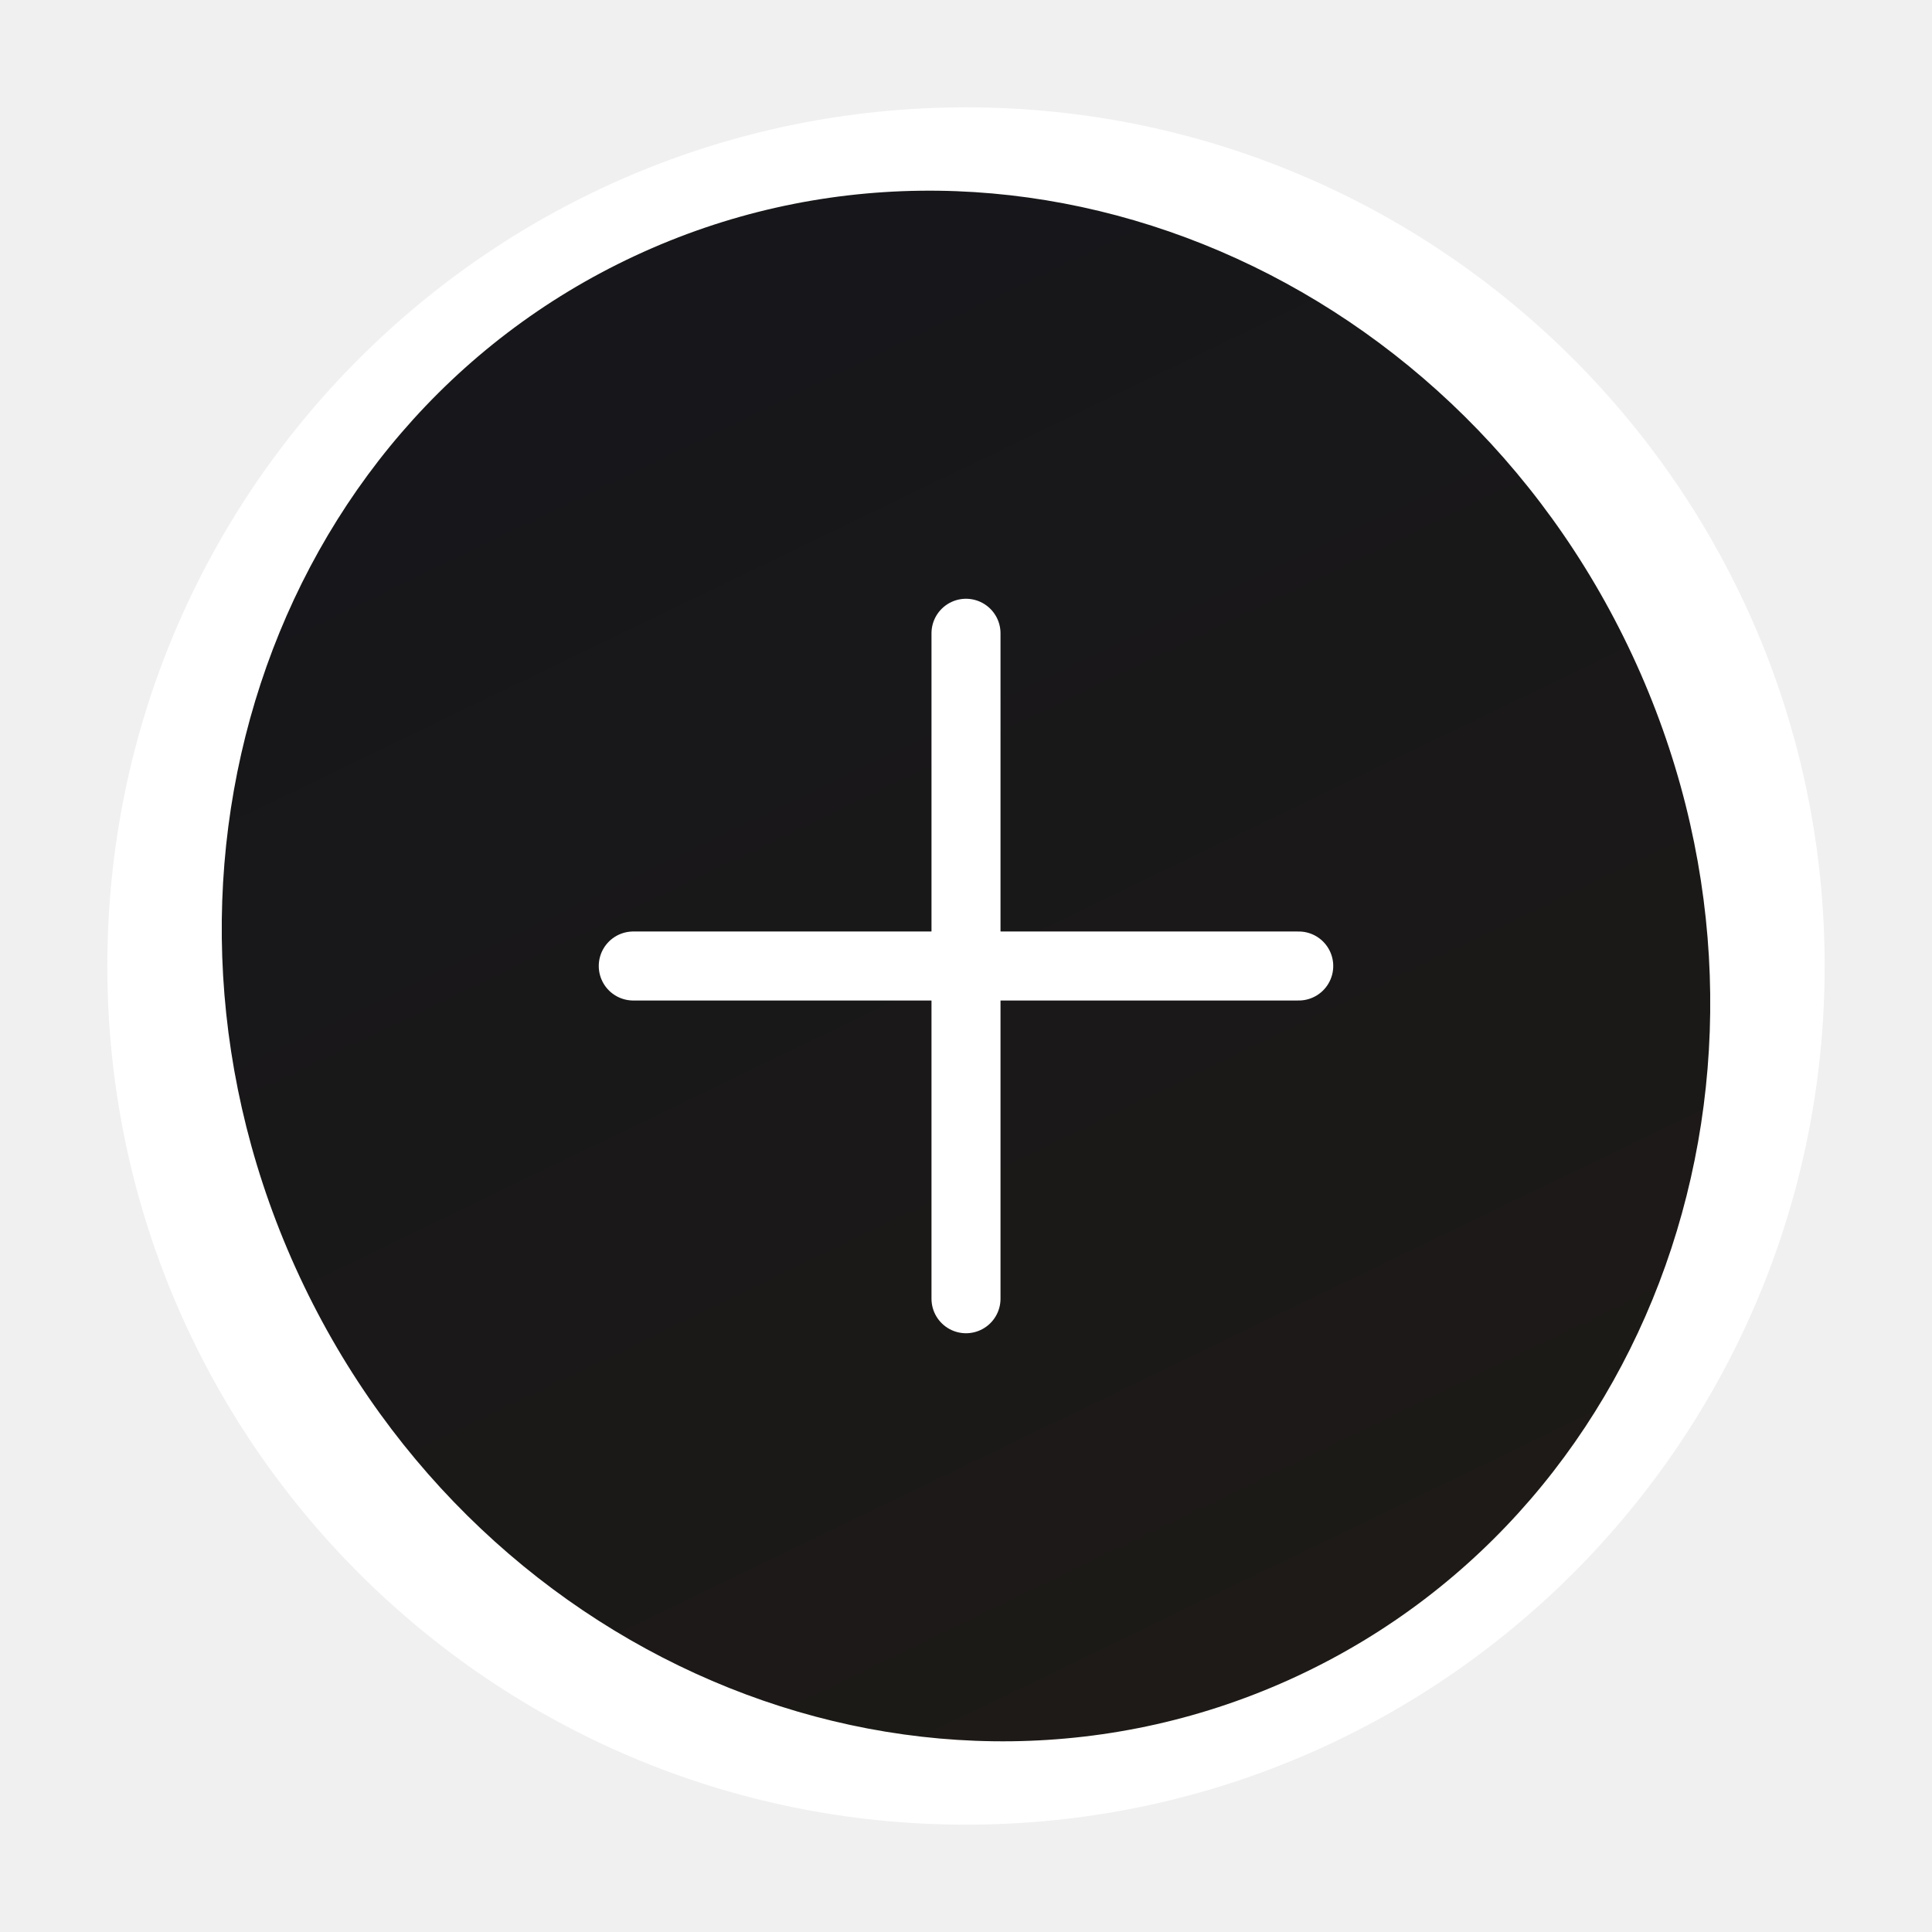
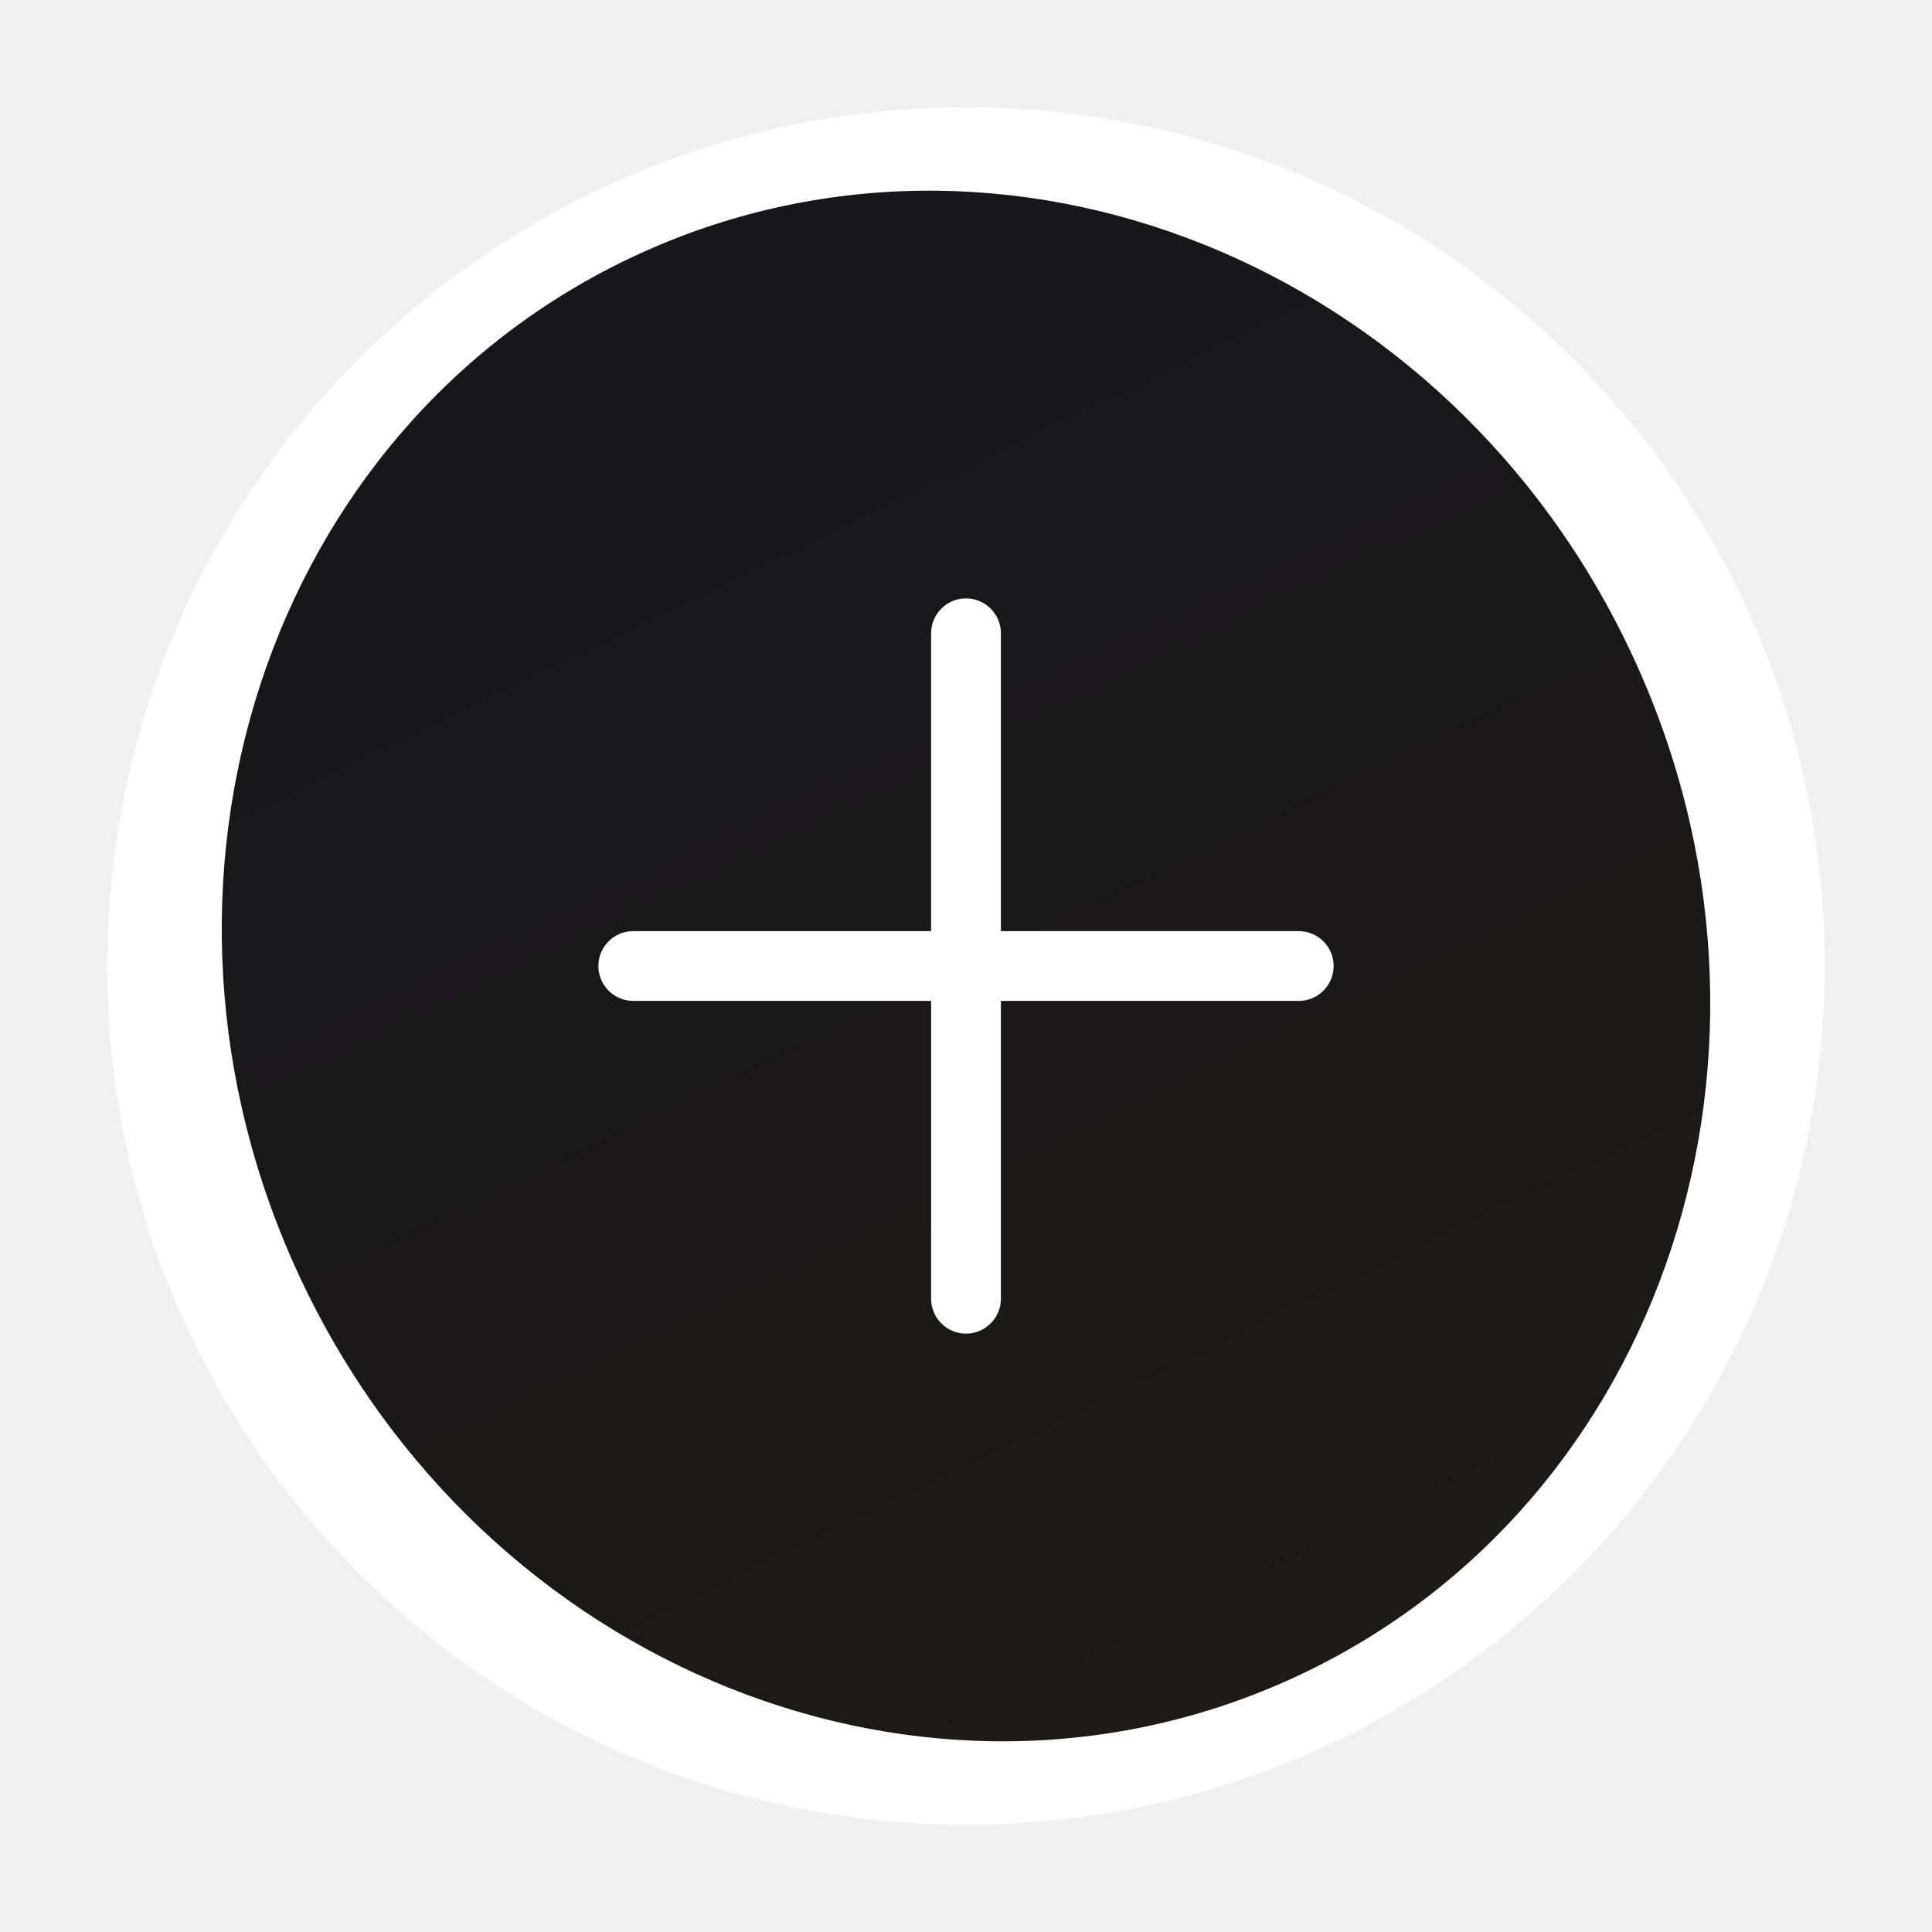
- <svg xmlns="http://www.w3.org/2000/svg" width="28" height="28" viewBox="0 0 36 36">
+ <svg xmlns="http://www.w3.org/2000/svg" width="43" height="43" viewBox="0 0 36 36">
  <defs>
    <linearGradient id="pagefill" x1="0" y1="1" x2="0" y2="0">
      <stop offset="0" stop-color="#1d1a17" />
      <stop offset="1" stop-color="#16161b" />
    </linearGradient>
  </defs>
  <circle fill="#fff" cx="18" cy="18" r="16" />
  <ellipse fill="url(#pagefill)" cx="18" cy="18" rx="13.7" ry="14.6" transform="rotate(-25 18 18)" />
-   <path fill="none" stroke="#fff" stroke-width="1.286" stroke-linecap="round" d="M11.8 18H24.2M18 11.8V24.2" />
+   <path fill="none" stroke="#fff" stroke-width="1.3" stroke-linecap="round" d="M11.8 18H24.2M18 11.8V24.2" />
</svg>
